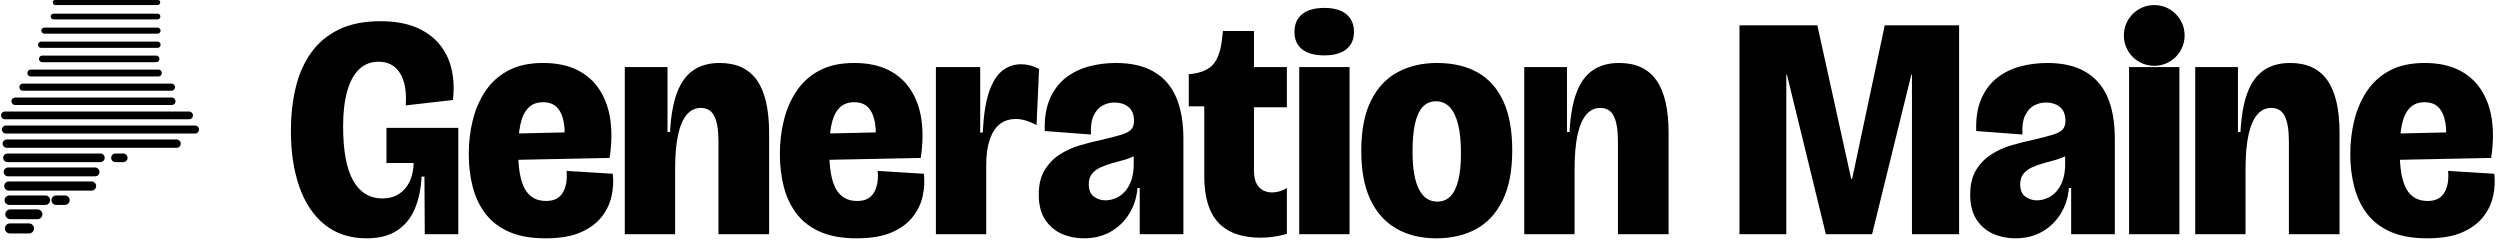
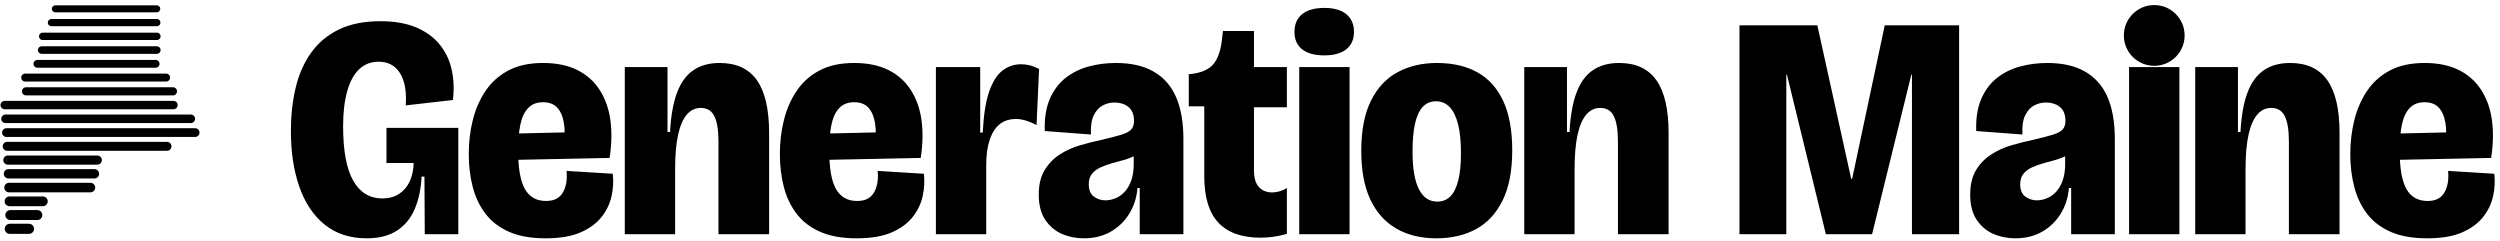
<svg xmlns="http://www.w3.org/2000/svg" viewBox="0 0 789.91 76" width="789.91" height="76" role="img" aria-label="Generation Maine">
-   <path d="M26.87 -12.64 L30.54 -12.64" stroke="#000000" stroke-width="1.44" stroke-linecap="round" fill="none" />
-   <path d="M42.2 -12.64 L44.39 -12.64" stroke="#000000" stroke-width="1.44" stroke-linecap="round" fill="none" />
-   <path d="M23.71 -8.18 L48.59 -8.18" stroke="#000000" stroke-width="1.53" stroke-linecap="round" fill="none" />
-   <path d="M20.59 -3.71 L49.8 -3.71" stroke="#000000" stroke-width="1.62" stroke-linecap="round" fill="none" />
-   <path d="M17.55 0.75 L49.76 0.75" stroke="#000000" stroke-width="1.71" stroke-linecap="round" fill="none" />
-   <path d="M16.92 5.22 L49.77 5.22" stroke="#000000" stroke-width="1.8" stroke-linecap="round" fill="none" />
-   <path d="M14.01 9.68 L49.78 9.68" stroke="#000000" stroke-width="1.9" stroke-linecap="round" fill="none" />
-   <path d="M13.02 14.14 L49.75 14.14" stroke="#000000" stroke-width="1.99" stroke-linecap="round" fill="none" />
-   <path d="M13.36 18.61 L49.34 18.61" stroke="#000000" stroke-width="2.08" stroke-linecap="round" fill="none" />
-   <path d="M9.73 23.07 L50.04 23.07" stroke="#000000" stroke-width="2.17" stroke-linecap="round" fill="none" />
-   <path d="M7.25 27.54 L54.16 27.54" stroke="#000000" stroke-width="2.26" stroke-linecap="round" fill="none" />
-   <path d="M4.79 32 L54.28 32" stroke="#000000" stroke-width="2.35" stroke-linecap="round" fill="none" />
-   <path d="M1.55 36.46 L59.75 36.46" stroke="#000000" stroke-width="2.44" stroke-linecap="round" fill="none" />
-   <path d="M1.87 40.93 L61.62 40.93" stroke="#000000" stroke-width="2.53" stroke-linecap="round" fill="none" />
-   <path d="M2.14 45.39 L55.8 45.39" stroke="#000000" stroke-width="2.63" stroke-linecap="round" fill="none" />
-   <path d="M2.36 49.86 L31.72 49.86" stroke="#000000" stroke-width="2.72" stroke-linecap="round" fill="none" />
-   <path d="M36.48 49.86 L38.94 49.86" stroke="#000000" stroke-width="2.72" stroke-linecap="round" fill="none" />
-   <path d="M2.57 54.32 L30.03 54.32" stroke="#000000" stroke-width="2.81" stroke-linecap="round" fill="none" />
-   <path d="M2.78 58.78 L28.93 58.78" stroke="#000000" stroke-width="2.9" stroke-linecap="round" fill="none" />
-   <path d="M2.95 63.25 L14.34 63.25" stroke="#000000" stroke-width="2.99" stroke-linecap="round" fill="none" />
-   <path d="M17.75 63.25 L20.52 63.25" stroke="#000000" stroke-width="2.99" stroke-linecap="round" fill="none" />
-   <path d="M3.21 67.71 L11.86 67.71" stroke="#000000" stroke-width="3.08" stroke-linecap="round" fill="none" />
-   <path d="M3.13 72.18 L9.16 72.18" stroke="#000000" stroke-width="3.17" stroke-linecap="round" fill="none" />
+   <path d="M25.43 -10.24 L32.22 -10.24" stroke="#000000" stroke-width="2.02" stroke-linecap="round" fill="none" />
+   <path d="M35.32 -10.24 L47.1 -10.24" stroke="#000000" stroke-width="2.02" stroke-linecap="round" fill="none" />
+   <path d="M22.37 -5.9 L49.57 -5.9" stroke="#000000" stroke-width="2.08" stroke-linecap="round" fill="none" />
+   <path d="M19.34 -1.55 L49.54 -1.55" stroke="#000000" stroke-width="2.14" stroke-linecap="round" fill="none" />
+   <path d="M17.48 2.79 L49.53 2.79" stroke="#000000" stroke-width="2.2" stroke-linecap="round" fill="none" />
+   <path d="M16.24 7.14 L49.56 7.14" stroke="#000000" stroke-width="2.27" stroke-linecap="round" fill="none" />
+   <path d="M13.49 11.48 L49.57 11.48" stroke="#000000" stroke-width="2.33" stroke-linecap="round" fill="none" />
+   <path d="M13.17 15.82 L49.55 15.82" stroke="#000000" stroke-width="2.39" stroke-linecap="round" fill="none" />
+   <path d="M11.8 20.17 L49.18 20.17" stroke="#000000" stroke-width="2.45" stroke-linecap="round" fill="none" />
+   <path d="M7.96 24.51 L52.48 24.51" stroke="#000000" stroke-width="2.52" stroke-linecap="round" fill="none" />
+   <path d="M8.23 28.86 L54.64 28.86" stroke="#000000" stroke-width="2.58" stroke-linecap="round" fill="none" />
+   <path d="M1.48 33.2 L54.81 33.2" stroke="#000000" stroke-width="2.64" stroke-linecap="round" fill="none" />
+   <path d="M1.74 37.54 L60.29 37.54" stroke="#000000" stroke-width="2.7" stroke-linecap="round" fill="none" />
+   <path d="M2.04 41.89 L61.65 41.89" stroke="#000000" stroke-width="2.76" stroke-linecap="round" fill="none" />
+   <path d="M2.27 46.23 L52.77 46.23" stroke="#000000" stroke-width="2.83" stroke-linecap="round" fill="none" />
+   <path d="M2.48 50.58 L30.75 50.58" stroke="#000000" stroke-width="2.89" stroke-linecap="round" fill="none" />
+   <path d="M2.67 54.92 L29.84 54.92" stroke="#000000" stroke-width="2.95" stroke-linecap="round" fill="none" />
+   <path d="M2.85 59.26 L28.58 59.26" stroke="#000000" stroke-width="3.01" stroke-linecap="round" fill="none" />
+   <path d="M3 63.61 L13.54 63.61" stroke="#000000" stroke-width="3.08" stroke-linecap="round" fill="none" />
+   <path d="M3.25 67.95 L11.8 67.95" stroke="#000000" stroke-width="3.14" stroke-linecap="round" fill="none" />
+   <path d="M3.1 72.3 L9.16 72.3" stroke="#000000" stroke-width="3.2" stroke-linecap="round" fill="none" />
  <g transform="translate(89.51 0)">
    <path fill="#000000" d="M26.4 75.3Q18.4 75.3 13.05 70.95Q7.7 66.6 5.05 58.95Q2.4 51.3 2.4 41.5Q2.4 34.1 3.9 27.75Q5.4 21.4 8.8 16.65Q12.2 11.9 17.6 9.3Q23 6.7 30.7 6.7Q37.3 6.7 41.95 8.65Q46.6 10.6 49.4 14.05Q52.2 17.5 53.2 22Q54.2 26.5 53.6 31.6L38.7 33.3Q39 28.8 38.05 25.75Q37.1 22.7 35.1 21.1Q33.1 19.5 30.1 19.5Q26.5 19.5 24 21.85Q21.5 24.2 20.2 28.8Q18.9 33.4 18.9 39.9Q18.9 45.7 19.7 50Q20.5 54.3 22.1 57.1Q23.7 59.9 26 61.3Q28.3 62.7 31.3 62.7Q34.4 62.7 36.6 61.25Q38.8 59.8 39.95 57.3Q41.1 54.8 41.2 51.5H32.6V40.4H55.3V52.4V74H44.7L44.6 55.8H43.7Q43.4 61.7 41.5 66.1Q39.6 70.5 35.85 72.9Q32.1 75.3 26.4 75.3ZM82.9 75.3Q76 75.3 71.35 73.25Q66.7 71.2 63.9 67.55Q61.1 63.9 59.85 59.05Q58.6 54.2 58.6 48.7Q58.6 43 59.9 37.85Q61.2 32.7 63.95 28.65Q66.7 24.6 71.15 22.25Q75.6 19.9 82.1 19.9Q88.4 19.9 92.85 22.1Q97.3 24.3 99.95 28.4Q102.6 32.5 103.35 37.95Q104.1 43.4 103.1 49.9L68.8 50.6V42.3L90.5 41.8L88.6 46.9Q89.2 42 88.65 38.8Q88.1 35.6 86.5 33.95Q84.9 32.3 82.1 32.3Q79.1 32.3 77.35 34.15Q75.6 36 74.9 39.4Q74.2 42.8 74.2 47.5Q74.2 56 76.35 59.75Q78.5 63.5 83 63.5Q85 63.5 86.3 62.8Q87.6 62.1 88.35 60.8Q89.1 59.5 89.4 57.8Q89.7 56.1 89.5 54L104.1 54.9Q104.5 58.3 103.75 61.85Q103 65.4 100.65 68.45Q98.3 71.5 94 73.4Q89.7 75.3 82.9 75.3ZM107.9 74V43.3V21.2H121.4V41.7H122.2Q122.6 34.1 124.4 29.3Q126.2 24.5 129.55 22.2Q132.9 19.9 137.9 19.9Q145.8 19.9 149.65 25.35Q153.5 30.8 153.5 42V74H137.5V44.8Q137.5 39.3 136.2 36.7Q134.9 34.1 131.9 34.1Q129.3 34.1 127.5 36.2Q125.7 38.3 124.75 42.55Q123.8 46.8 123.8 53.5V74ZM181.2 75.3Q174.3 75.3 169.65 73.25Q165 71.2 162.2 67.55Q159.4 63.9 158.15 59.05Q156.9 54.2 156.9 48.7Q156.9 43 158.2 37.85Q159.5 32.7 162.25 28.65Q165 24.6 169.45 22.25Q173.9 19.9 180.4 19.9Q186.7 19.9 191.15 22.1Q195.6 24.3 198.25 28.4Q200.9 32.5 201.65 37.95Q202.4 43.4 201.4 49.9L167.1 50.6V42.3L188.8 41.8L186.9 46.9Q187.5 42 186.95 38.8Q186.4 35.6 184.8 33.95Q183.2 32.3 180.4 32.3Q177.4 32.3 175.65 34.15Q173.9 36 173.2 39.4Q172.5 42.8 172.5 47.5Q172.5 56 174.65 59.75Q176.8 63.5 181.3 63.5Q183.3 63.5 184.6 62.8Q185.9 62.1 186.65 60.8Q187.4 59.5 187.7 57.8Q188 56.1 187.8 54L202.4 54.9Q202.8 58.3 202.05 61.85Q201.3 65.4 198.95 68.45Q196.6 71.5 192.3 73.4Q188 75.3 181.2 75.3ZM206.2 74V45V21.2H220.2V41.9H221Q221.4 33.6 223.05 28.9Q224.7 24.2 227.3 22.25Q229.9 20.3 233.1 20.3Q234.5 20.3 235.9 20.65Q237.3 21 238.8 21.8L238 39.5Q236.3 38.6 234.65 38.1Q233 37.6 231.5 37.6Q228.4 37.6 226.35 39.25Q224.3 40.9 223.2 44.15Q222.1 47.4 222.1 52.2V74ZM253 75.3Q249.2 75.3 246 73.9Q242.8 72.5 240.75 69.45Q238.7 66.4 238.7 61.5Q238.7 56.8 240.55 53.75Q242.4 50.7 245.35 48.8Q248.3 46.9 251.75 45.9Q255.2 44.9 258.5 44.2Q262.8 43.2 265 42.5Q267.2 41.8 268 40.8Q268.8 39.8 268.8 38.2Q268.8 35.3 267.1 33.85Q265.4 32.4 262.5 32.4Q260.6 32.4 258.85 33.35Q257.1 34.3 256.05 36.5Q255 38.7 255.2 42.5L240.6 41.4Q240.4 35.4 242.2 31.25Q244 27.1 247.2 24.6Q250.4 22.1 254.5 21Q258.6 19.9 263.1 19.9Q270.3 19.9 275.05 22.65Q279.8 25.4 282.1 30.7Q284.4 36 284.4 43.9V54.3Q284.4 57.6 284.4 60.9Q284.4 64.2 284.4 67.45Q284.4 70.7 284.4 74H270.6Q270.6 70.5 270.6 66.9Q270.6 63.3 270.6 59.4H269.9Q269.5 64 267.25 67.6Q265 71.2 261.35 73.25Q257.7 75.3 253 75.3ZM259.8 63.3Q261.2 63.3 262.8 62.7Q264.4 62.1 265.75 60.7Q267.1 59.3 267.9 57.1Q268.7 54.9 268.7 51.8V47.9L271.2 47.2Q270.4 48.5 268.85 49.3Q267.3 50.1 265.4 50.6Q263.5 51.1 261.6 51.65Q259.7 52.2 258.1 52.95Q256.5 53.7 255.5 54.95Q254.5 56.2 254.5 58.2Q254.5 60.9 256.1 62.1Q257.7 63.3 259.8 63.3ZM308.8 75.1Q299.9 75.1 295.45 70.35Q291 65.6 291 55.7V33.6H286.1V23.4H286.7Q292 22.8 294.1 20Q296.2 17.2 296.7 11.5L296.9 9.8H306.7V21.2H317.1V33.9H306.7V53.7Q306.7 57.5 308.3 59.15Q309.9 60.8 312.4 60.8Q313.6 60.8 314.8 60.45Q316 60.1 317.1 59.4V73.9Q314.6 74.6 312.55 74.85Q310.5 75.1 308.8 75.1ZM321 74V21.2H336.9V74ZM328.9 17.5Q324.4 17.5 321.95 15.6Q319.5 13.7 319.5 10.1Q319.5 6.4 321.95 4.45Q324.4 2.5 328.9 2.5Q333.5 2.5 335.9 4.5Q338.3 6.5 338.3 10.1Q338.3 13.6 335.9 15.55Q333.5 17.5 328.9 17.5ZM364.3 75.3Q357 75.3 351.65 72.2Q346.3 69.1 343.45 63Q340.6 56.9 340.6 47.7Q340.6 38 343.65 31.85Q346.7 25.7 352.1 22.8Q357.5 19.9 364.5 19.9Q372 19.9 377.3 22.85Q382.6 25.8 385.45 31.9Q388.3 38 388.3 47.5Q388.3 57.2 385.25 63.35Q382.2 69.5 376.85 72.4Q371.5 75.3 364.3 75.3ZM364.6 63.7Q367.1 63.7 368.75 62.05Q370.4 60.4 371.25 57Q372.1 53.6 372.1 48.5Q372.1 42.9 371.2 39.3Q370.3 35.7 368.55 33.85Q366.8 32 364.2 32Q361.7 32 360.05 33.75Q358.4 35.5 357.6 39Q356.8 42.5 356.8 47.9Q356.8 55.8 358.8 59.75Q360.8 63.7 364.6 63.7ZM392.1 74V43.3V21.2H405.6V41.7H406.4Q406.8 34.1 408.6 29.3Q410.4 24.5 413.75 22.2Q417.1 19.9 422.1 19.9Q430 19.9 433.85 25.35Q437.7 30.8 437.7 42V74H421.7V44.8Q421.7 39.3 420.4 36.7Q419.1 34.1 416.1 34.1Q413.5 34.1 411.7 36.2Q409.9 38.3 408.95 42.55Q408 46.8 408 53.5V74ZM460.1 74V8H484.7L495.4 56.5H495.7L506 8H529.5V74H514.6V23.6H514.4L502 74H487.4L475.1 23.6H474.9V74ZM547.3 75.3Q543.5 75.3 540.3 73.9Q537.1 72.5 535.05 69.45Q533 66.4 533 61.5Q533 56.8 534.85 53.75Q536.7 50.7 539.65 48.8Q542.6 46.9 546.05 45.9Q549.5 44.9 552.8 44.2Q557.1 43.2 559.3 42.5Q561.5 41.8 562.3 40.8Q563.1 39.8 563.1 38.2Q563.1 35.3 561.4 33.85Q559.7 32.4 556.8 32.4Q554.9 32.4 553.15 33.35Q551.4 34.3 550.35 36.5Q549.3 38.7 549.5 42.5L534.9 41.4Q534.7 35.4 536.5 31.25Q538.3 27.1 541.5 24.6Q544.7 22.1 548.8 21Q552.9 19.9 557.4 19.9Q564.6 19.9 569.35 22.65Q574.1 25.4 576.4 30.7Q578.7 36 578.7 43.9V54.3Q578.7 57.6 578.7 60.9Q578.7 64.2 578.7 67.45Q578.7 70.7 578.7 74H564.9Q564.9 70.5 564.9 66.9Q564.9 63.3 564.9 59.4H564.2Q563.8 64 561.55 67.6Q559.3 71.2 555.65 73.25Q552 75.3 547.3 75.3ZM554.1 63.3Q555.5 63.3 557.1 62.7Q558.7 62.1 560.05 60.7Q561.4 59.3 562.2 57.1Q563 54.9 563 51.8V47.9L565.5 47.2Q564.7 48.5 563.15 49.3Q561.6 50.1 559.7 50.6Q557.8 51.1 555.9 51.65Q554 52.2 552.4 52.95Q550.8 53.7 549.8 54.95Q548.8 56.2 548.8 58.2Q548.8 60.9 550.4 62.1Q552 63.3 554.1 63.3ZM583.2 74V21.2H599.1V74ZM604.1 74V43.3V21.2H617.6V41.7H618.4Q618.8 34.1 620.6 29.3Q622.4 24.5 625.75 22.2Q629.1 19.9 634.1 19.9Q642 19.9 645.85 25.35Q649.7 30.8 649.7 42V74H633.7V44.8Q633.7 39.3 632.4 36.7Q631.1 34.1 628.1 34.1Q625.5 34.1 623.7 36.2Q621.9 38.3 620.95 42.55Q620 46.8 620 53.5V74ZM677.4 75.3Q670.5 75.3 665.85 73.25Q661.2 71.2 658.4 67.55Q655.6 63.9 654.35 59.05Q653.1 54.2 653.1 48.7Q653.1 43 654.4 37.85Q655.7 32.7 658.45 28.65Q661.2 24.6 665.65 22.25Q670.1 19.9 676.6 19.9Q682.9 19.9 687.35 22.1Q691.8 24.3 694.45 28.4Q697.1 32.5 697.85 37.95Q698.6 43.4 697.6 49.9L663.3 50.6V42.3L685 41.8L683.1 46.9Q683.7 42 683.15 38.8Q682.6 35.6 681 33.95Q679.4 32.3 676.6 32.3Q673.6 32.3 671.85 34.15Q670.1 36 669.4 39.4Q668.7 42.8 668.7 47.5Q668.7 56 670.85 59.75Q673 63.5 677.5 63.5Q679.5 63.5 680.8 62.8Q682.1 62.1 682.85 60.8Q683.6 59.5 683.9 57.8Q684.2 56.1 684 54L698.6 54.9Q699 58.3 698.25 61.85Q697.5 65.4 695.15 68.45Q692.8 71.5 688.5 73.4Q684.2 75.3 677.4 75.3Z" />
    <circle cx="591.15" cy="11.2" r="9.6" fill="#000000" />
  </g>
</svg>
